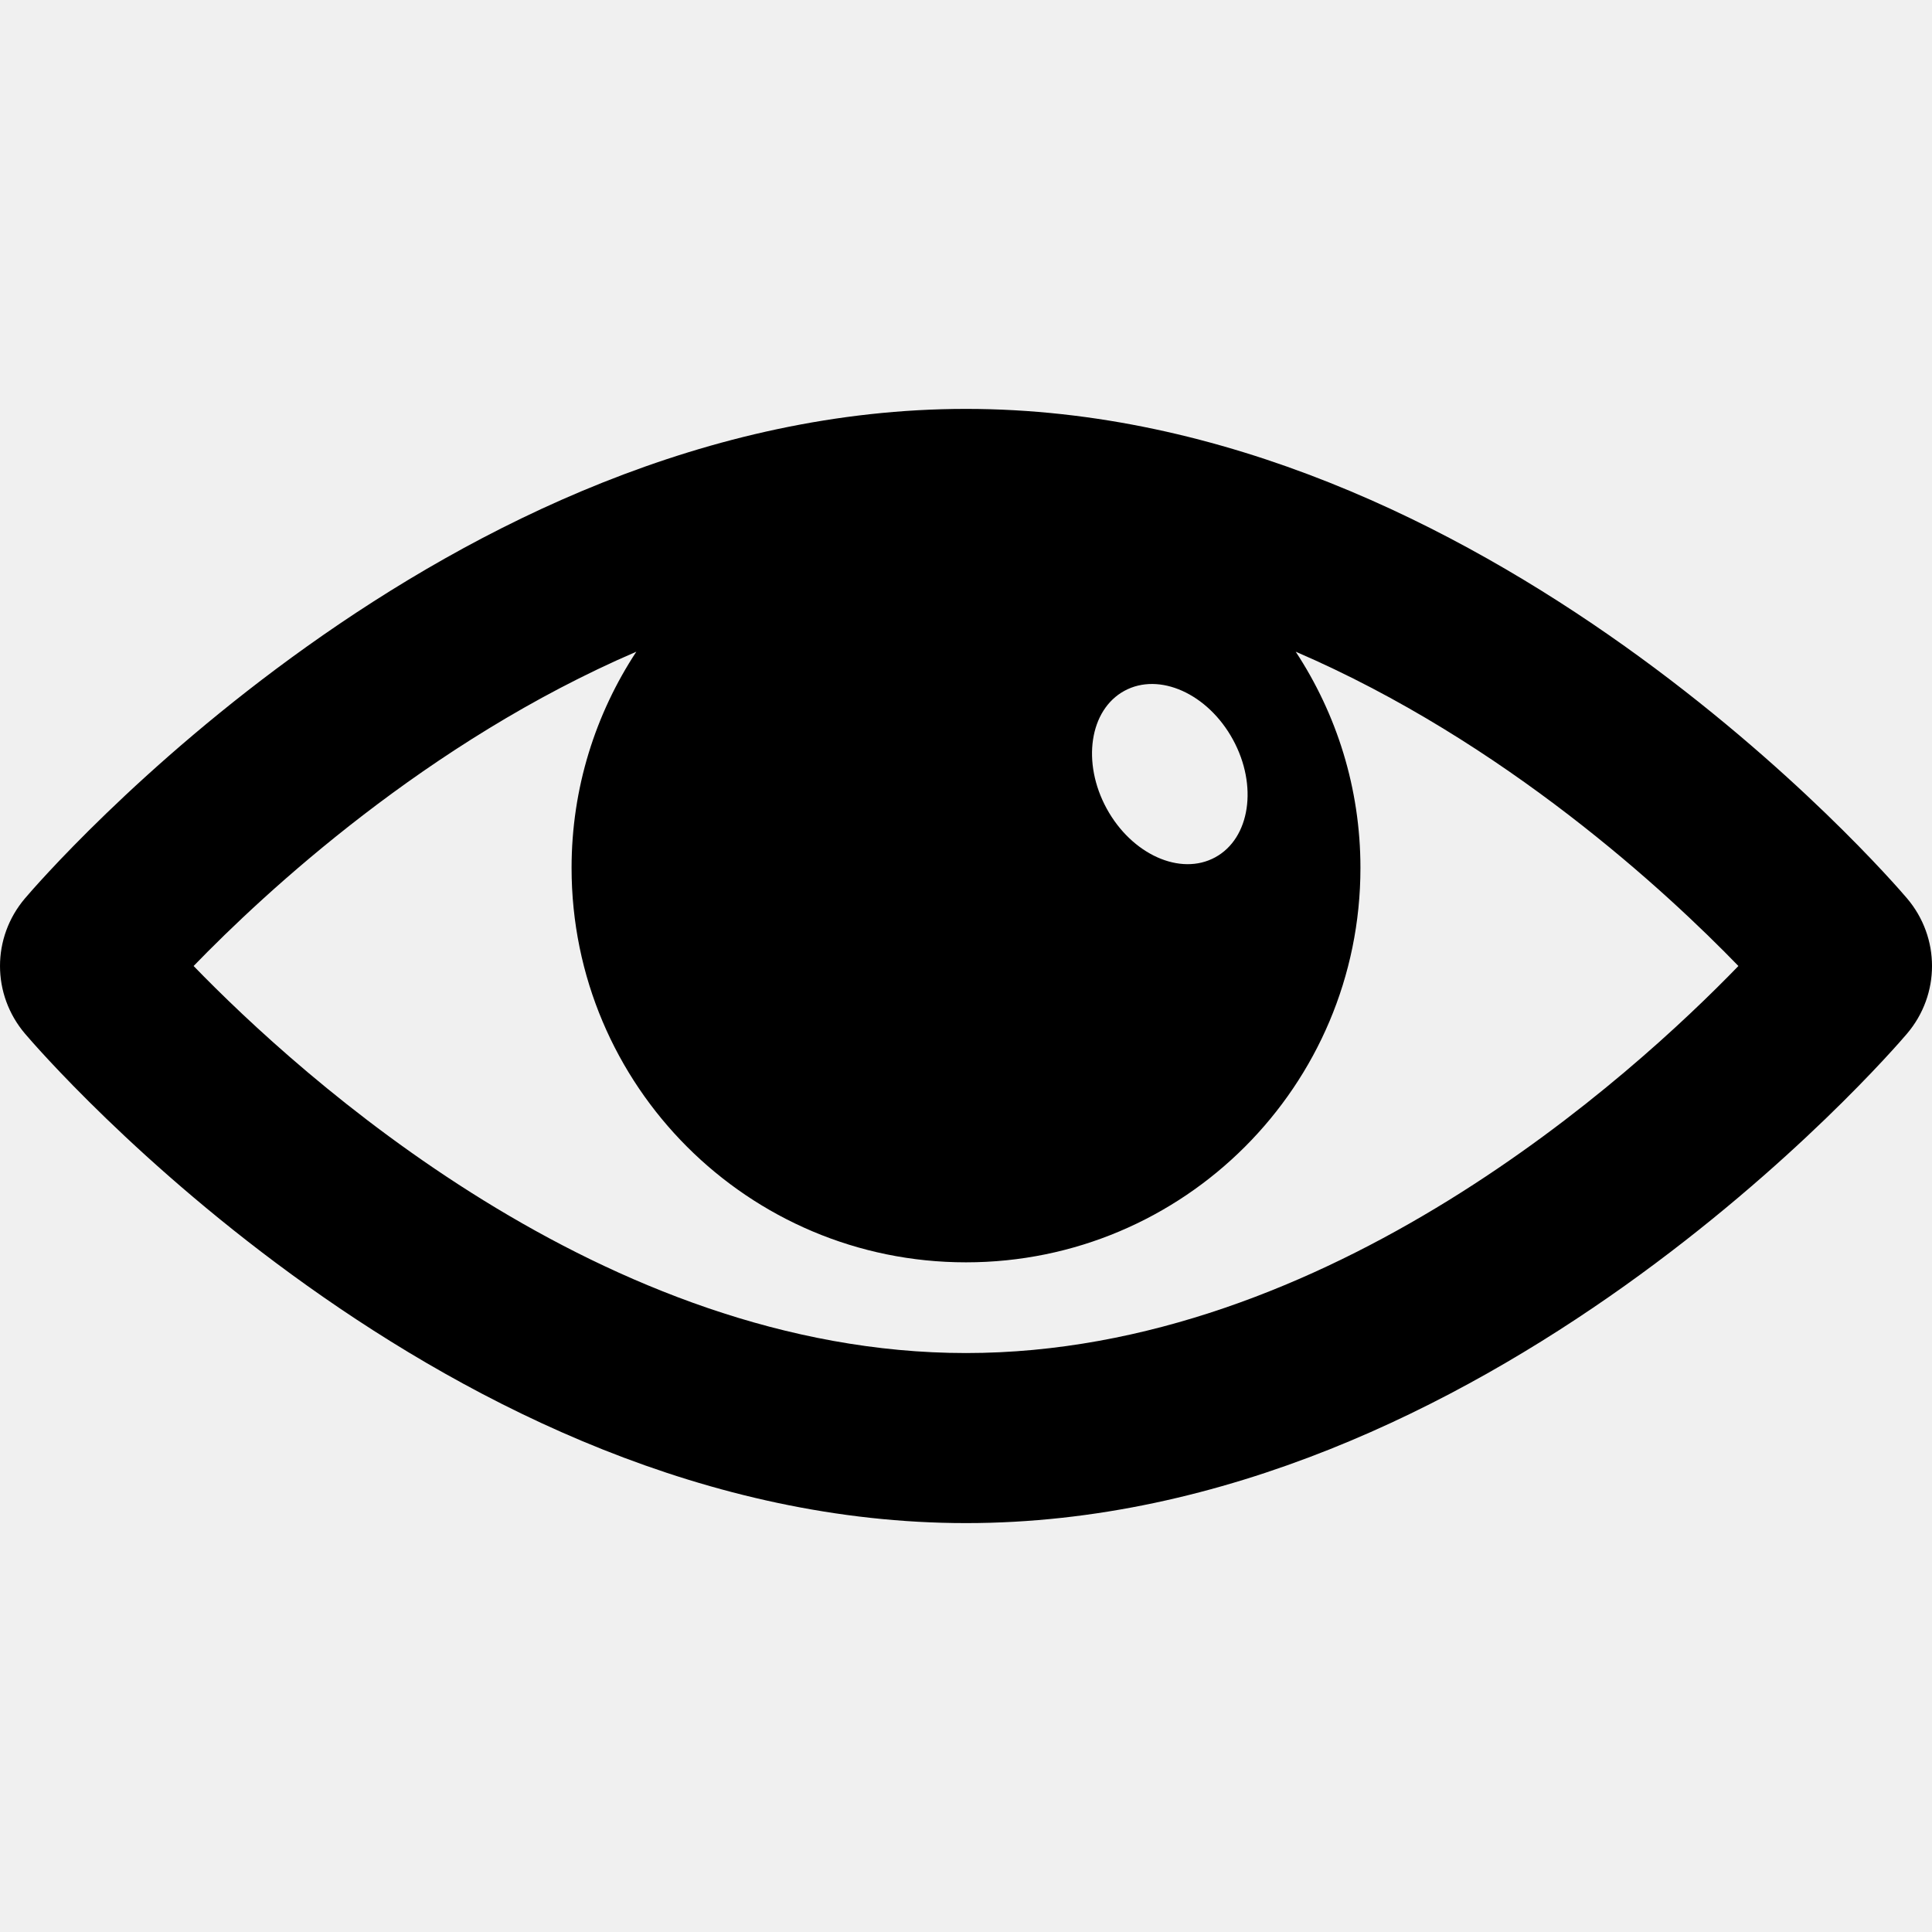
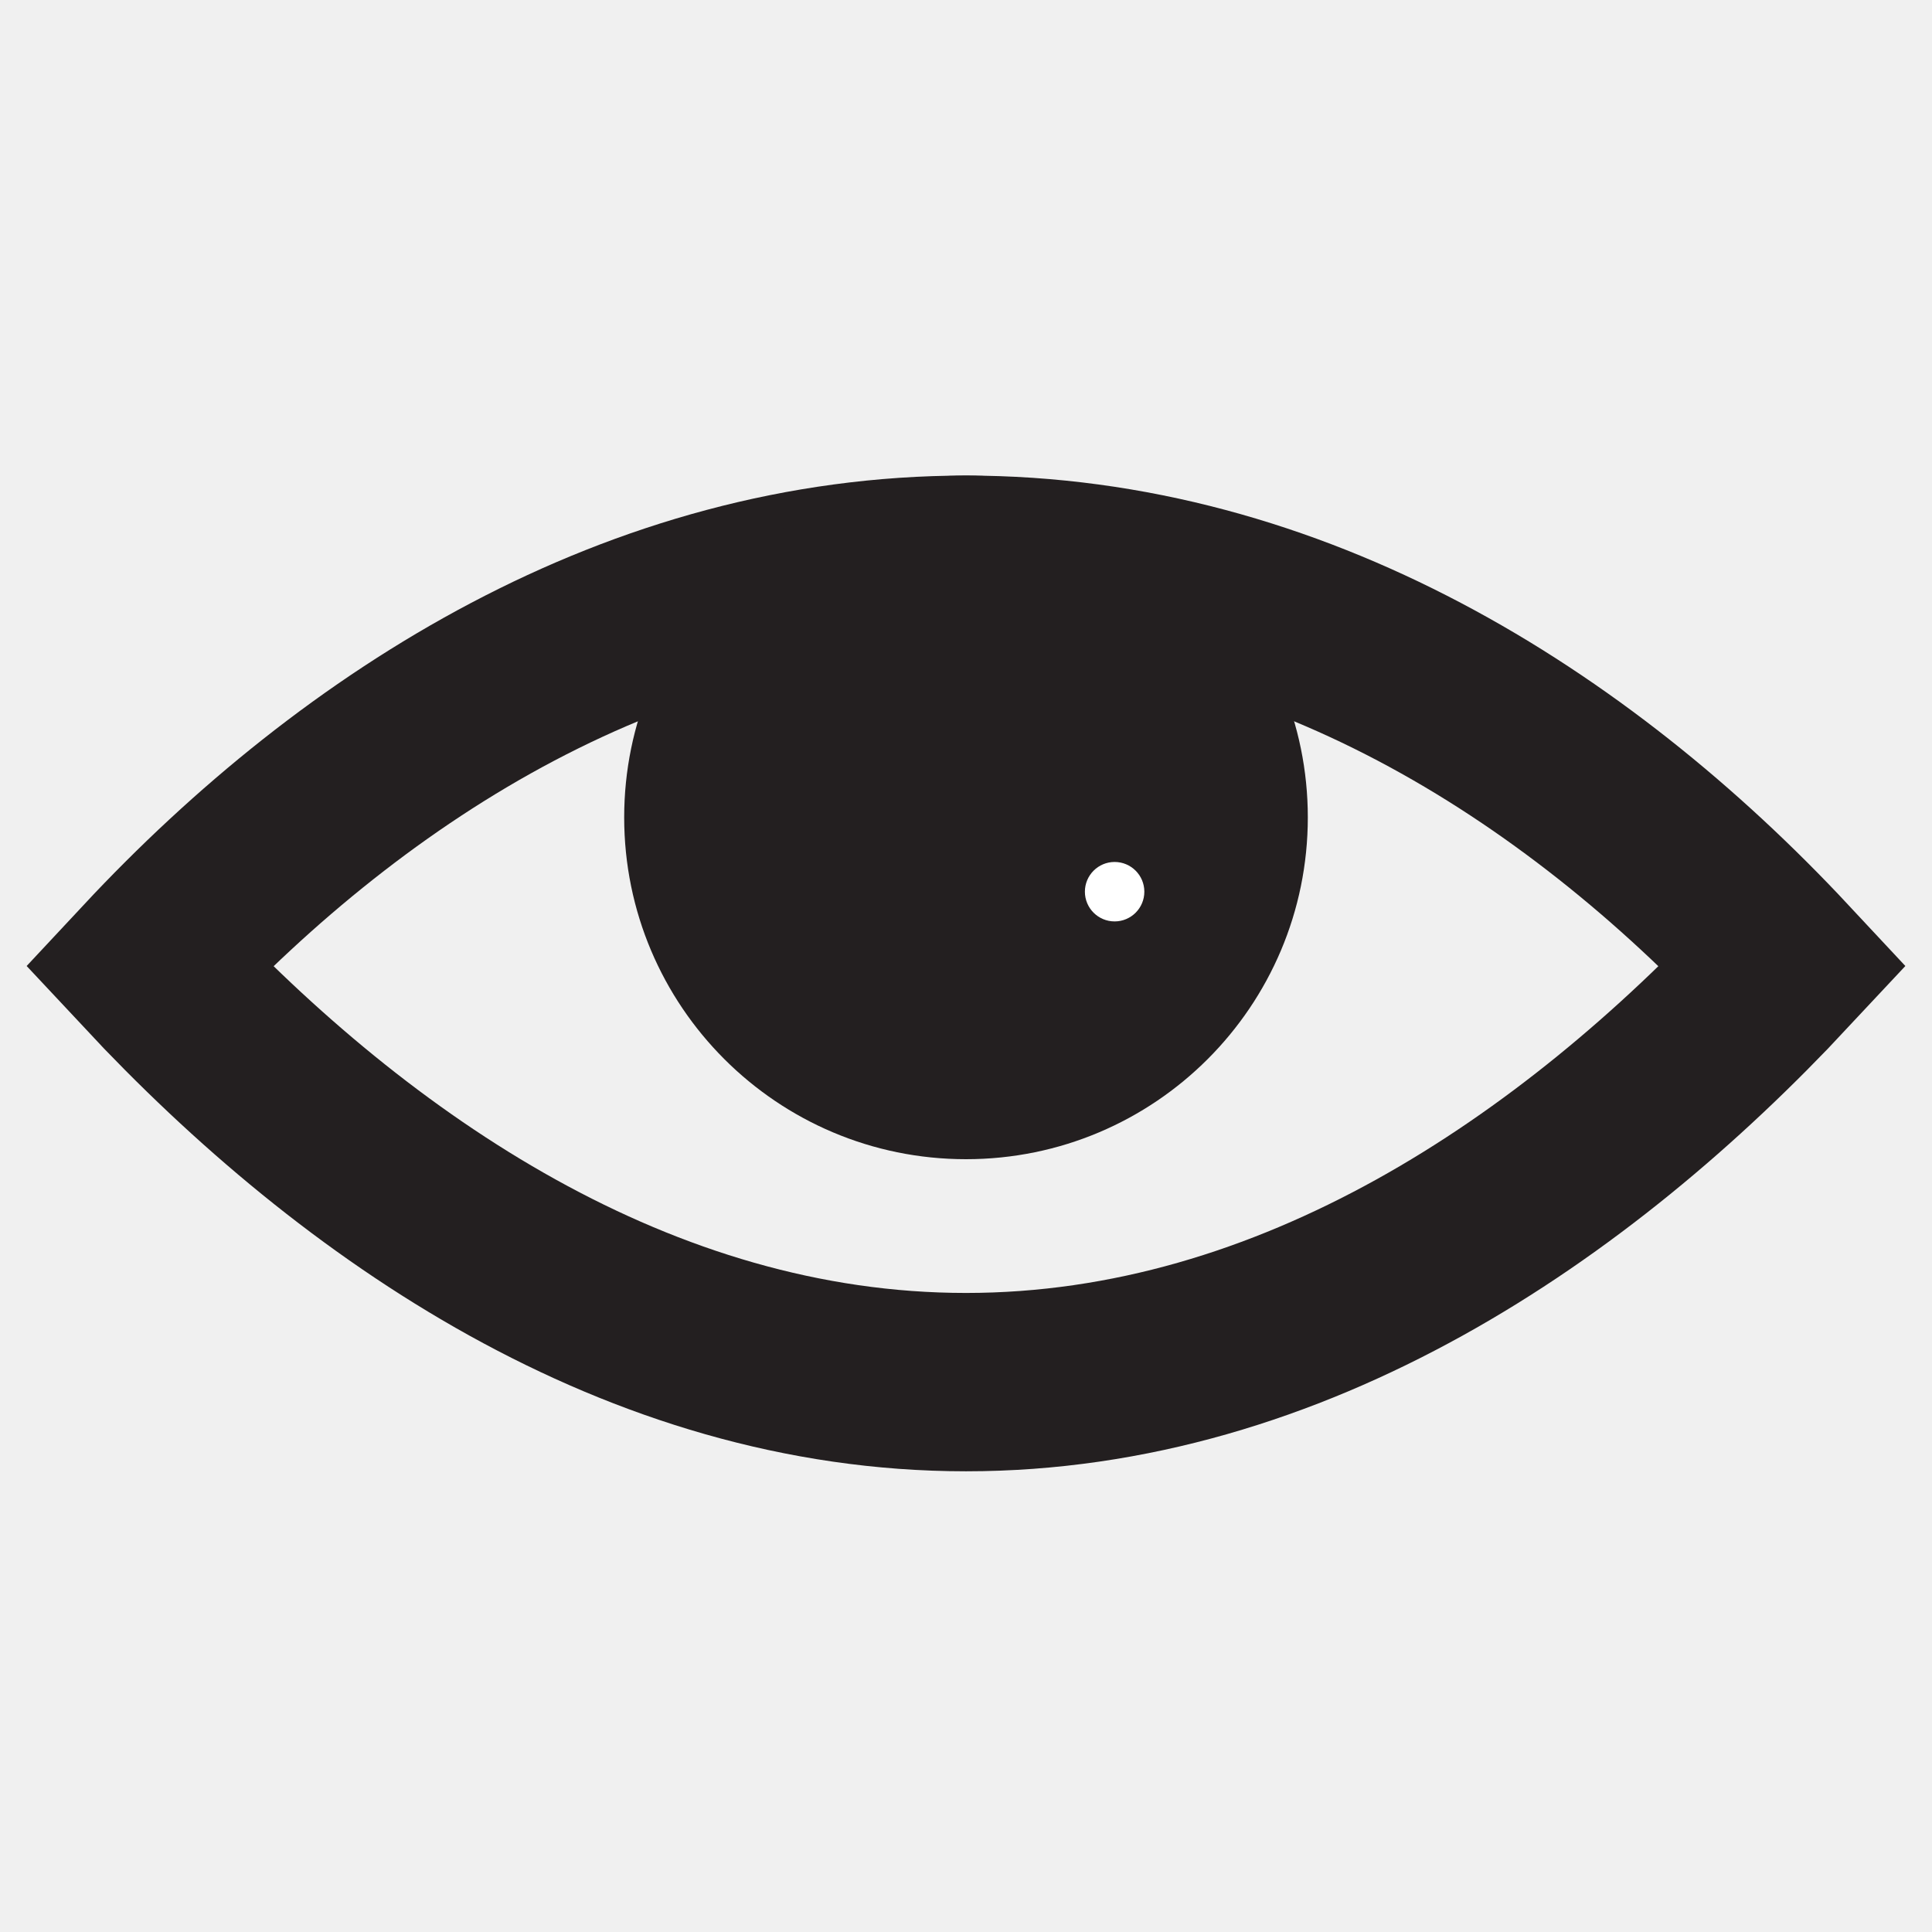
- <svg xmlns="http://www.w3.org/2000/svg" version="1.1" width="98.48px" height="98.48px" viewBox="0 0 98.48 98.48">
-   <g>
-     <path d="M97.204,45.788c-0.865-1.02-21.537-24.945-47.963-24.945c-26.427,0-47.098,23.925-47.965,24.946   c-1.701,2-1.701,4.902,0.001,6.904c0.866,1.02,21.537,24.944,47.964,24.944c26.426,0,47.098-23.926,47.964-24.946   C98.906,50.691,98.906,47.789,97.204,45.788z M57.313,35.215c1.777-0.97,4.255,0.143,5.534,2.485   c1.279,2.343,0.875,5.029-0.902,5.999c-1.776,0.971-4.255-0.143-5.535-2.485C55.132,38.871,55.535,36.185,57.313,35.215z    M49.241,68.969c-18.46,0-33.995-14.177-39.372-19.729c3.631-3.75,11.898-11.429,22.567-16.021   c-2.081,3.166-3.301,6.949-3.301,11.021c0,11.104,9.001,20.105,20.105,20.105s20.106-9.001,20.106-20.105   c0-4.072-1.219-7.855-3.3-11.021C76.715,37.812,84.981,45.49,88.612,49.24C83.235,54.795,67.7,68.969,49.241,68.969z" />
-   </g>
+ <svg xmlns="http://www.w3.org/2000/svg" version="1.2" baseProfile="tiny" id="Layer_1" x="0px" y="0px" viewBox="0 0 13 13" xml:space="preserve">
+   <path fill="none" stroke="#231F20" stroke-width="1.2" stroke-miterlimit="10" d="M12,6.5C10.6,8,8.7,9.3,6.5,9.3  C4.3,9.3,2.4,8,1,6.5C2.4,5,4.3,3.8,6.5,3.8C8.7,3.8,10.6,5,12,6.5z" />
+   <circle fill="#231F20" cx="6.5" cy="5.5" r="2.3" />
+   <circle fill="#FFFFFF" cx="7.5" cy="6" r="0.2" />
</svg>
